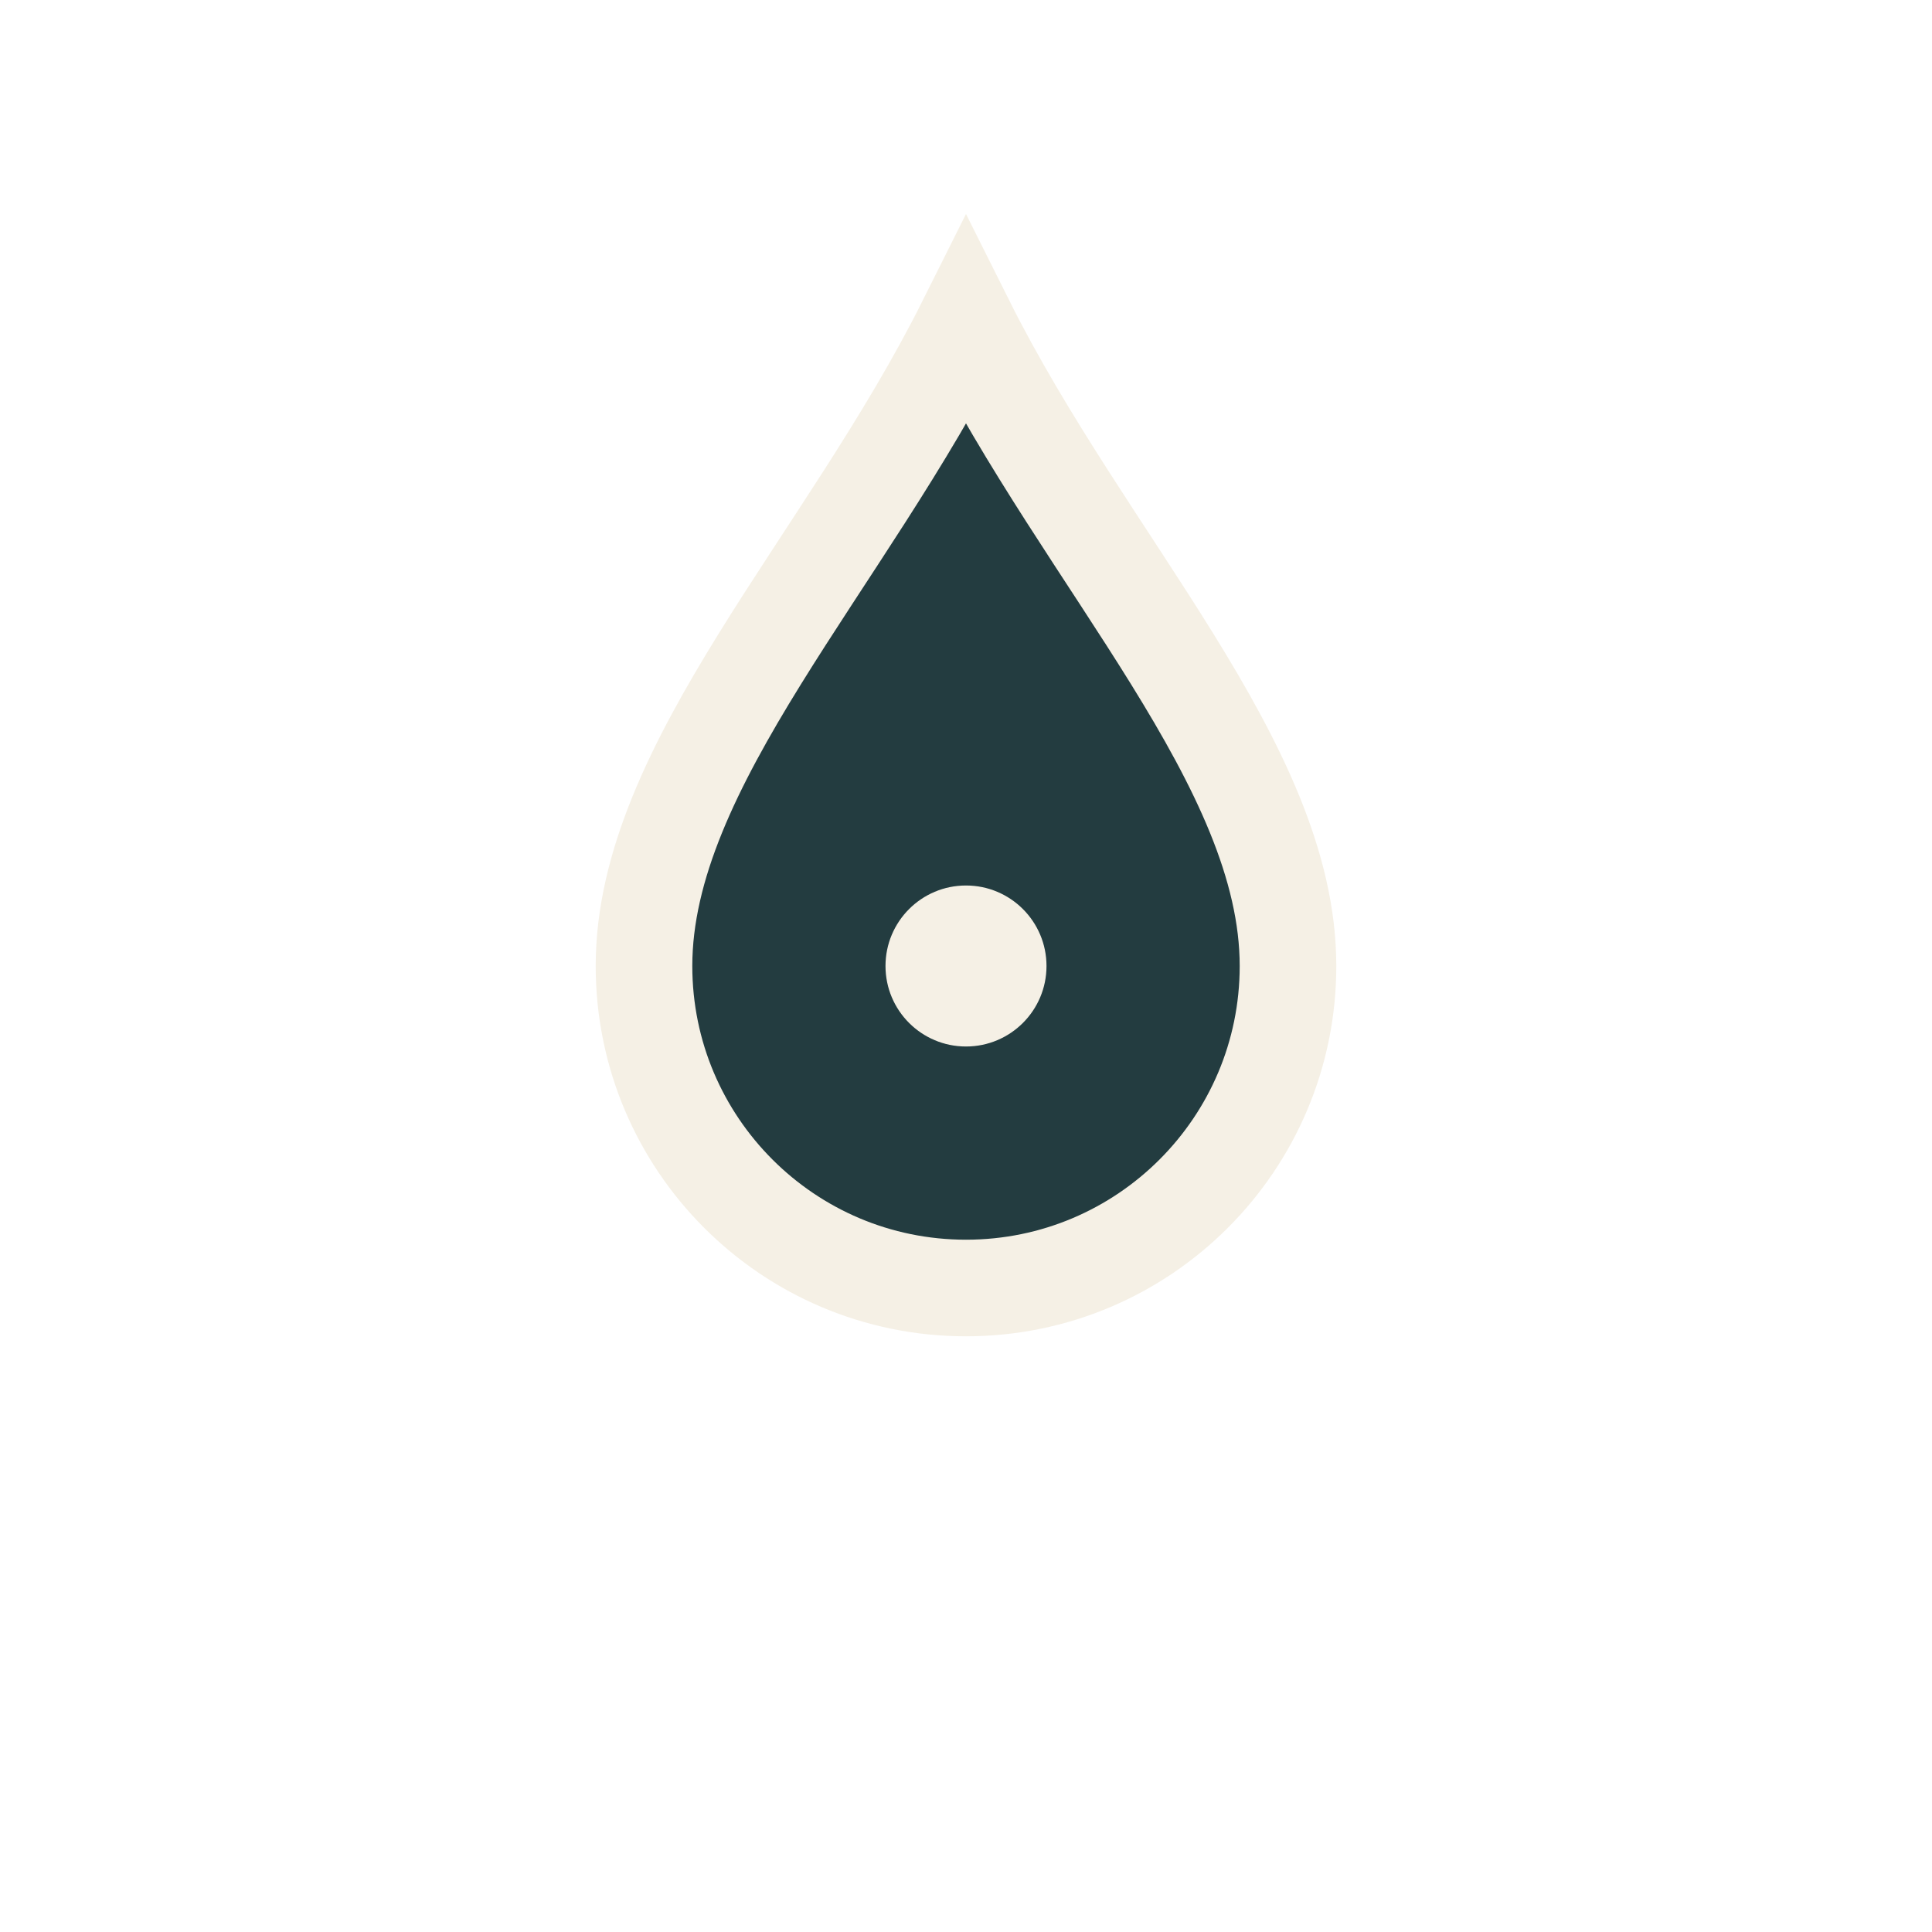
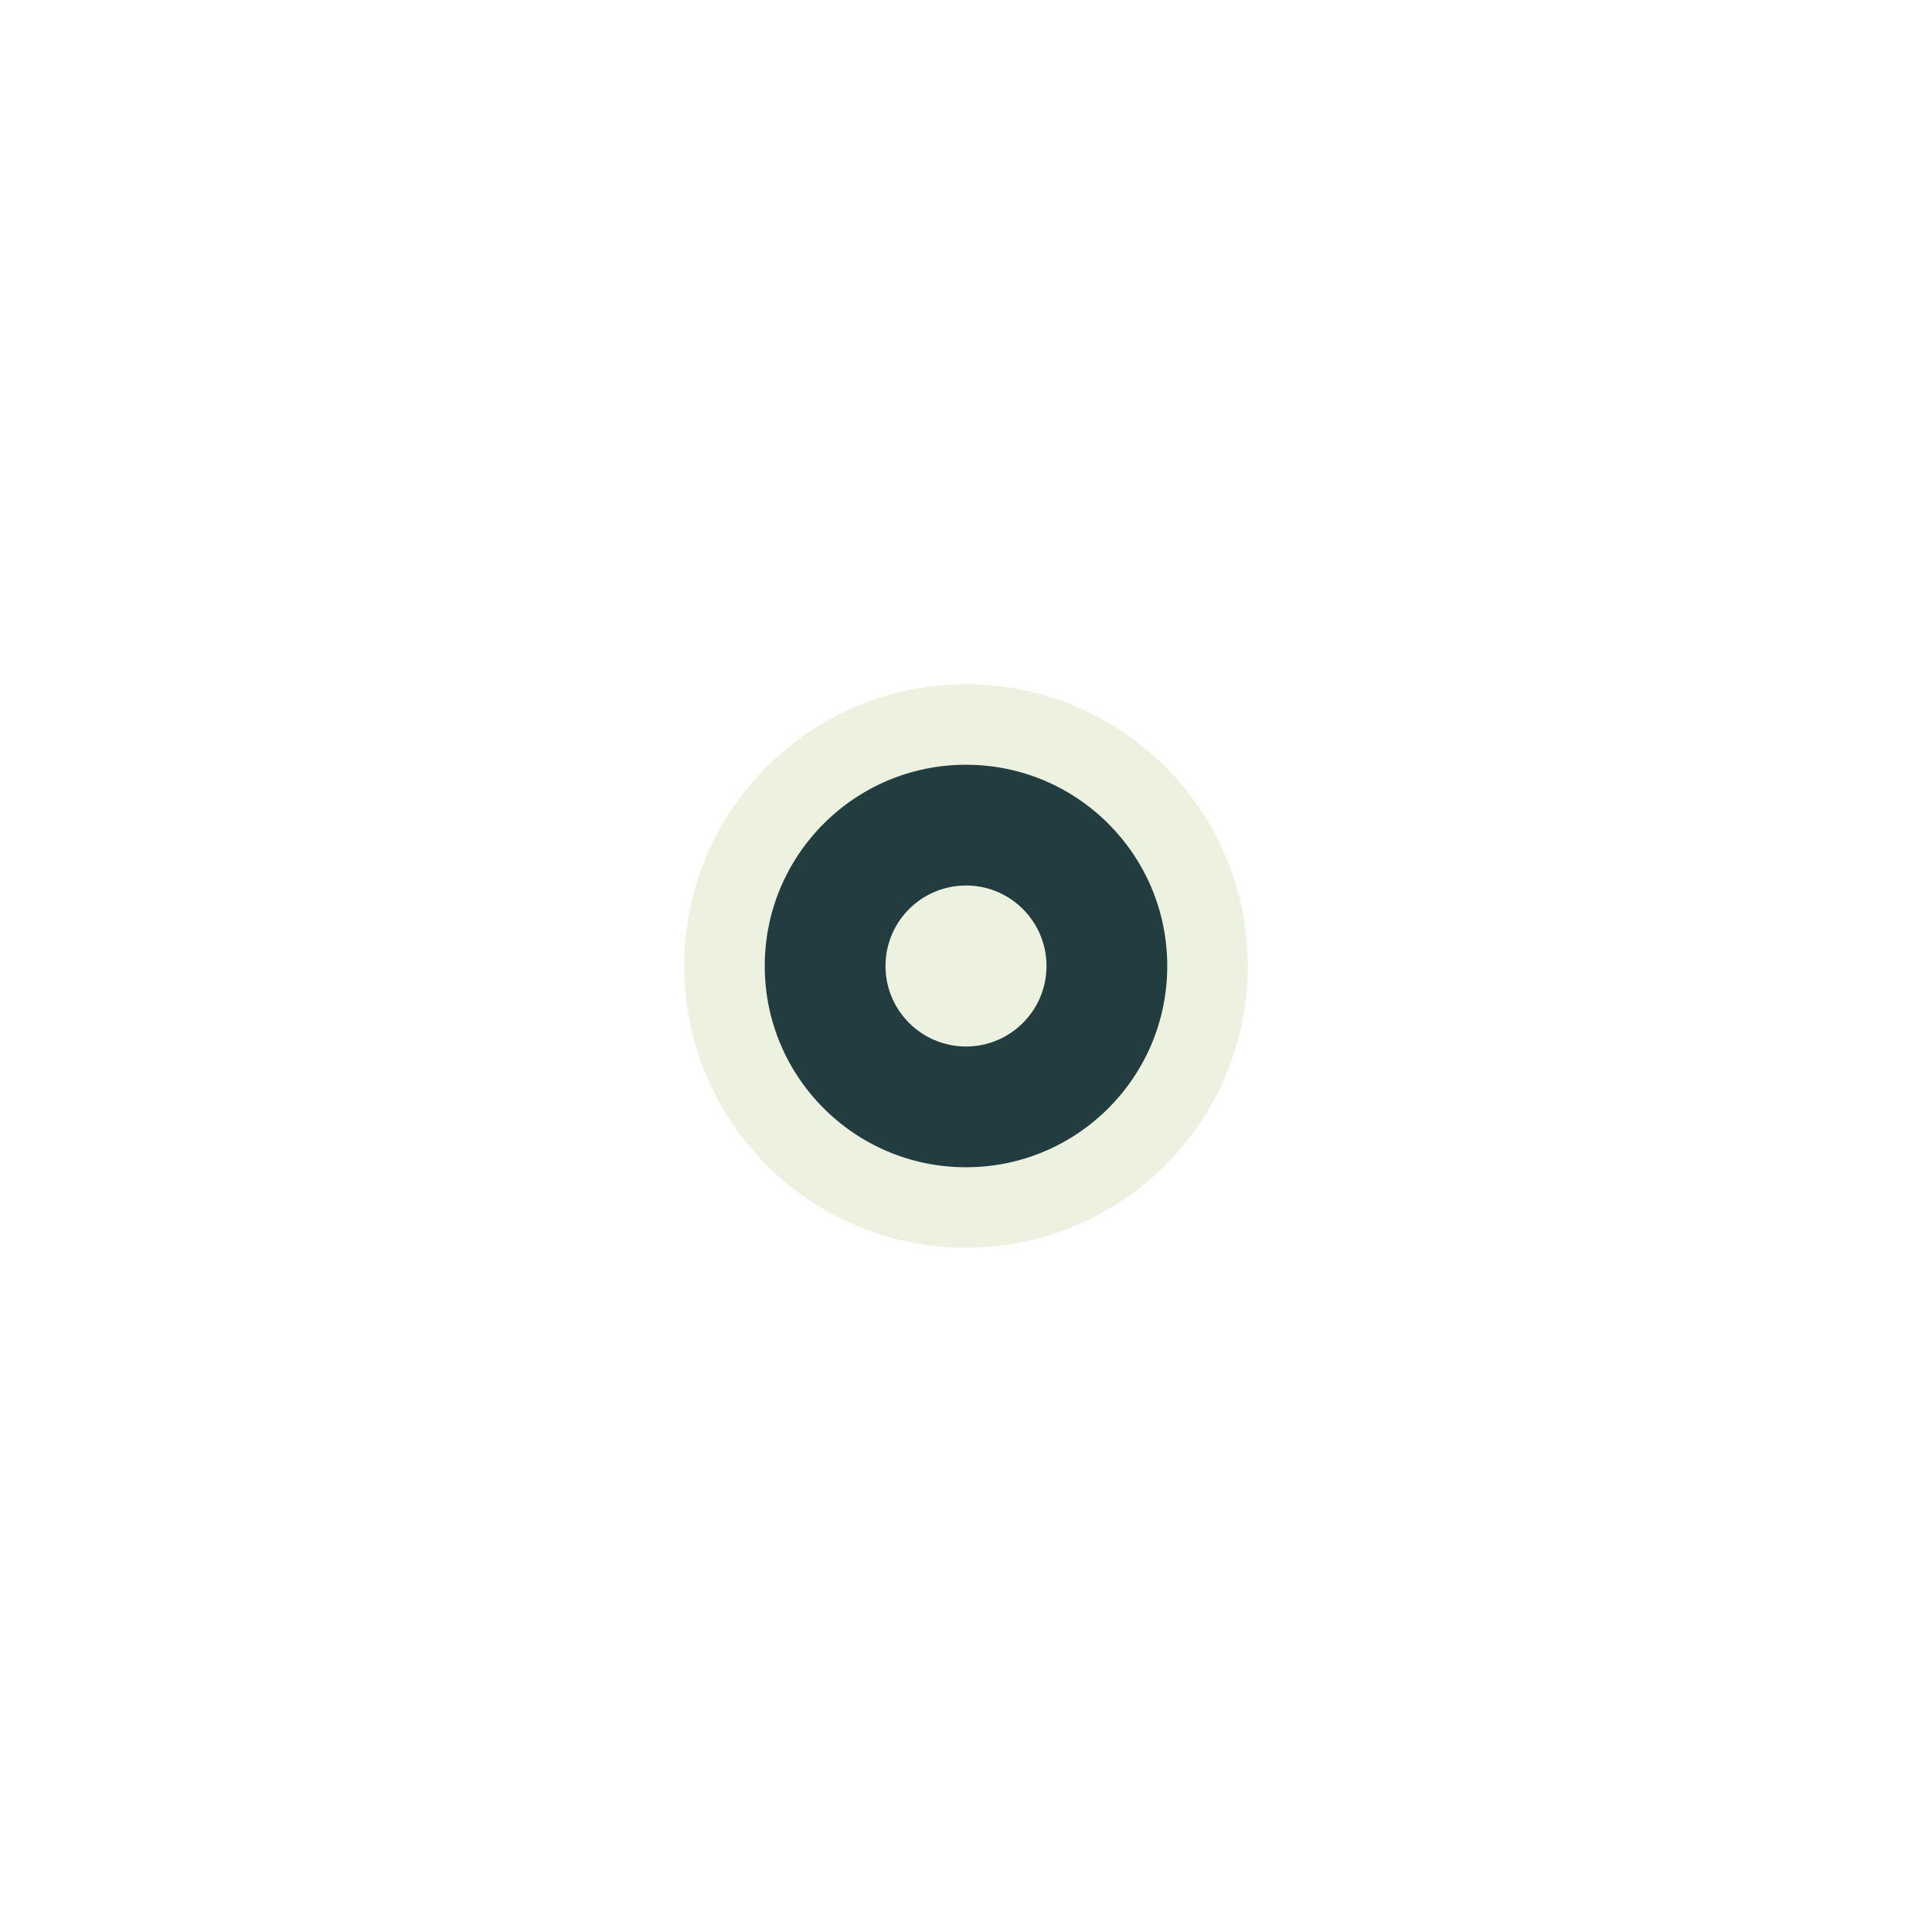
<svg xmlns="http://www.w3.org/2000/svg" width="24" height="24" viewBox="0 0 24 24">
-   <path d="M12 4c-1.5 3-4 5.5-4 8a4 4 0 0 0 8 0c0-2.5-2.5-5-4-8Z" fill="#233c40" stroke="#f5f0e5" stroke-width="1.2" />
-   <circle cx="12" cy="12" r="1" fill="#f5f0e5" />
+   <circle cx="12" cy="12" r="3" fill="#233c40" stroke="#edf1df" stroke-width="1" />
+   <circle cx="12" cy="12" r="1" fill="#edf1df" />
</svg>
